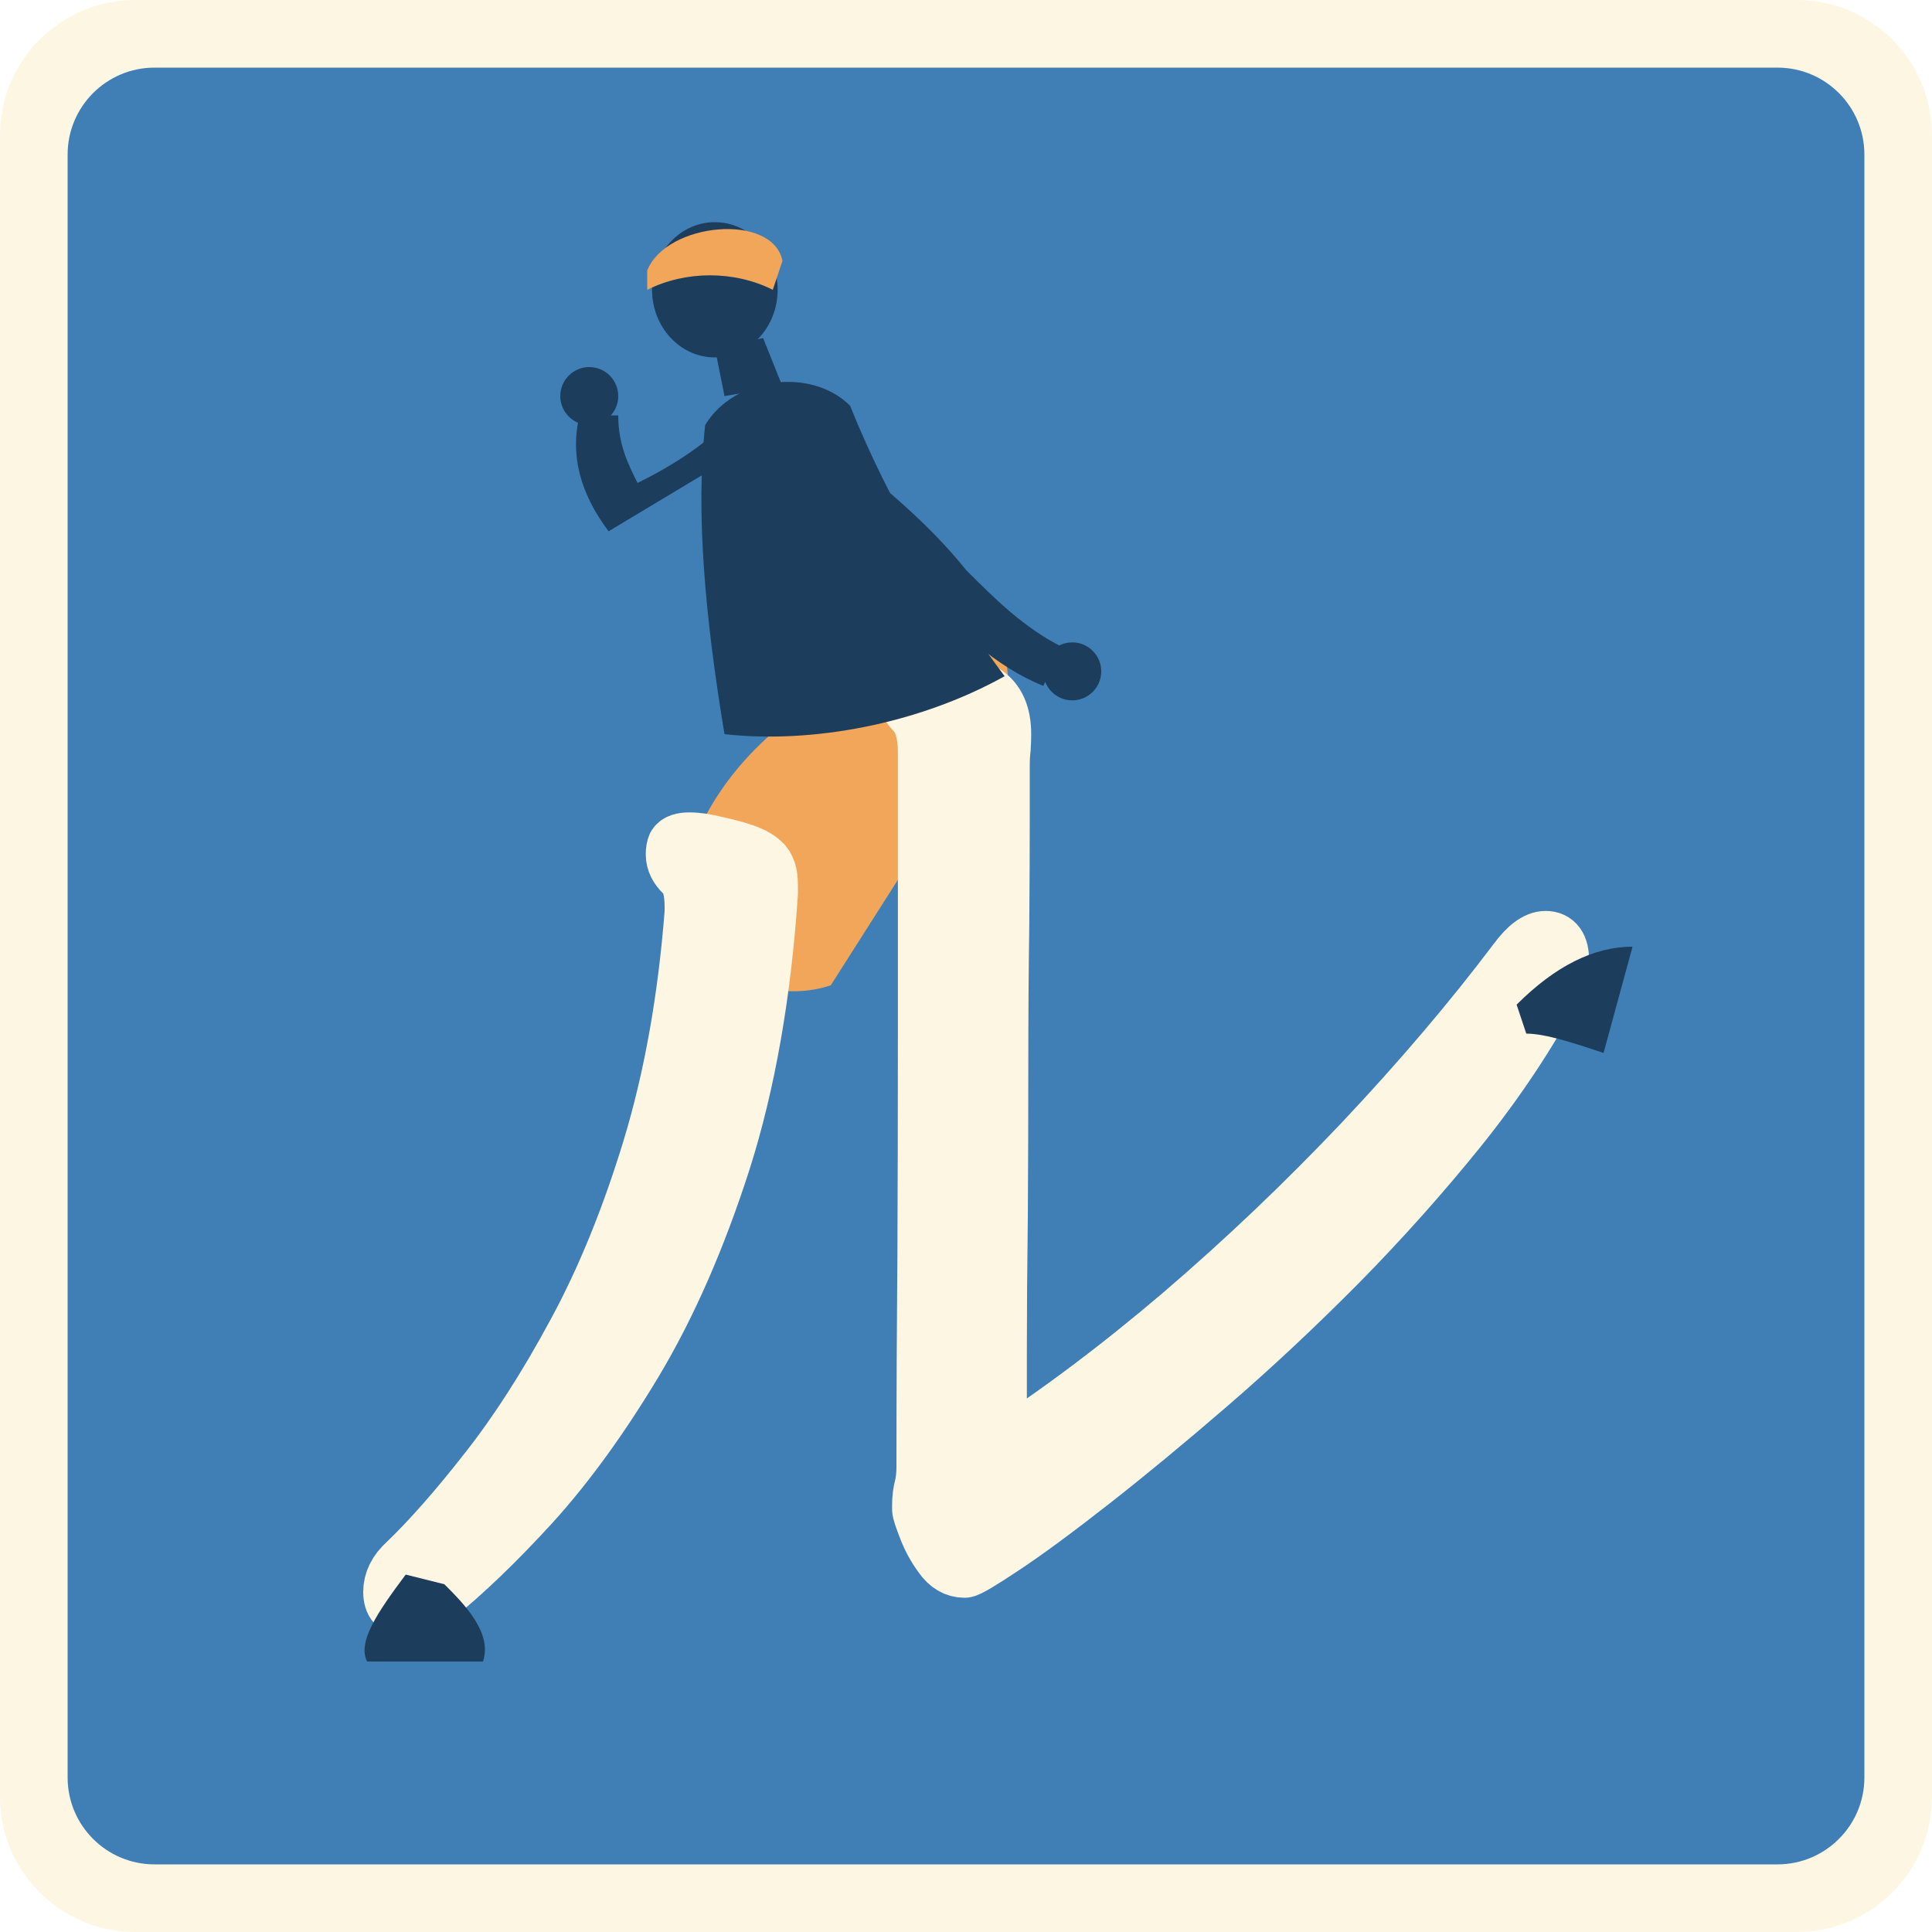
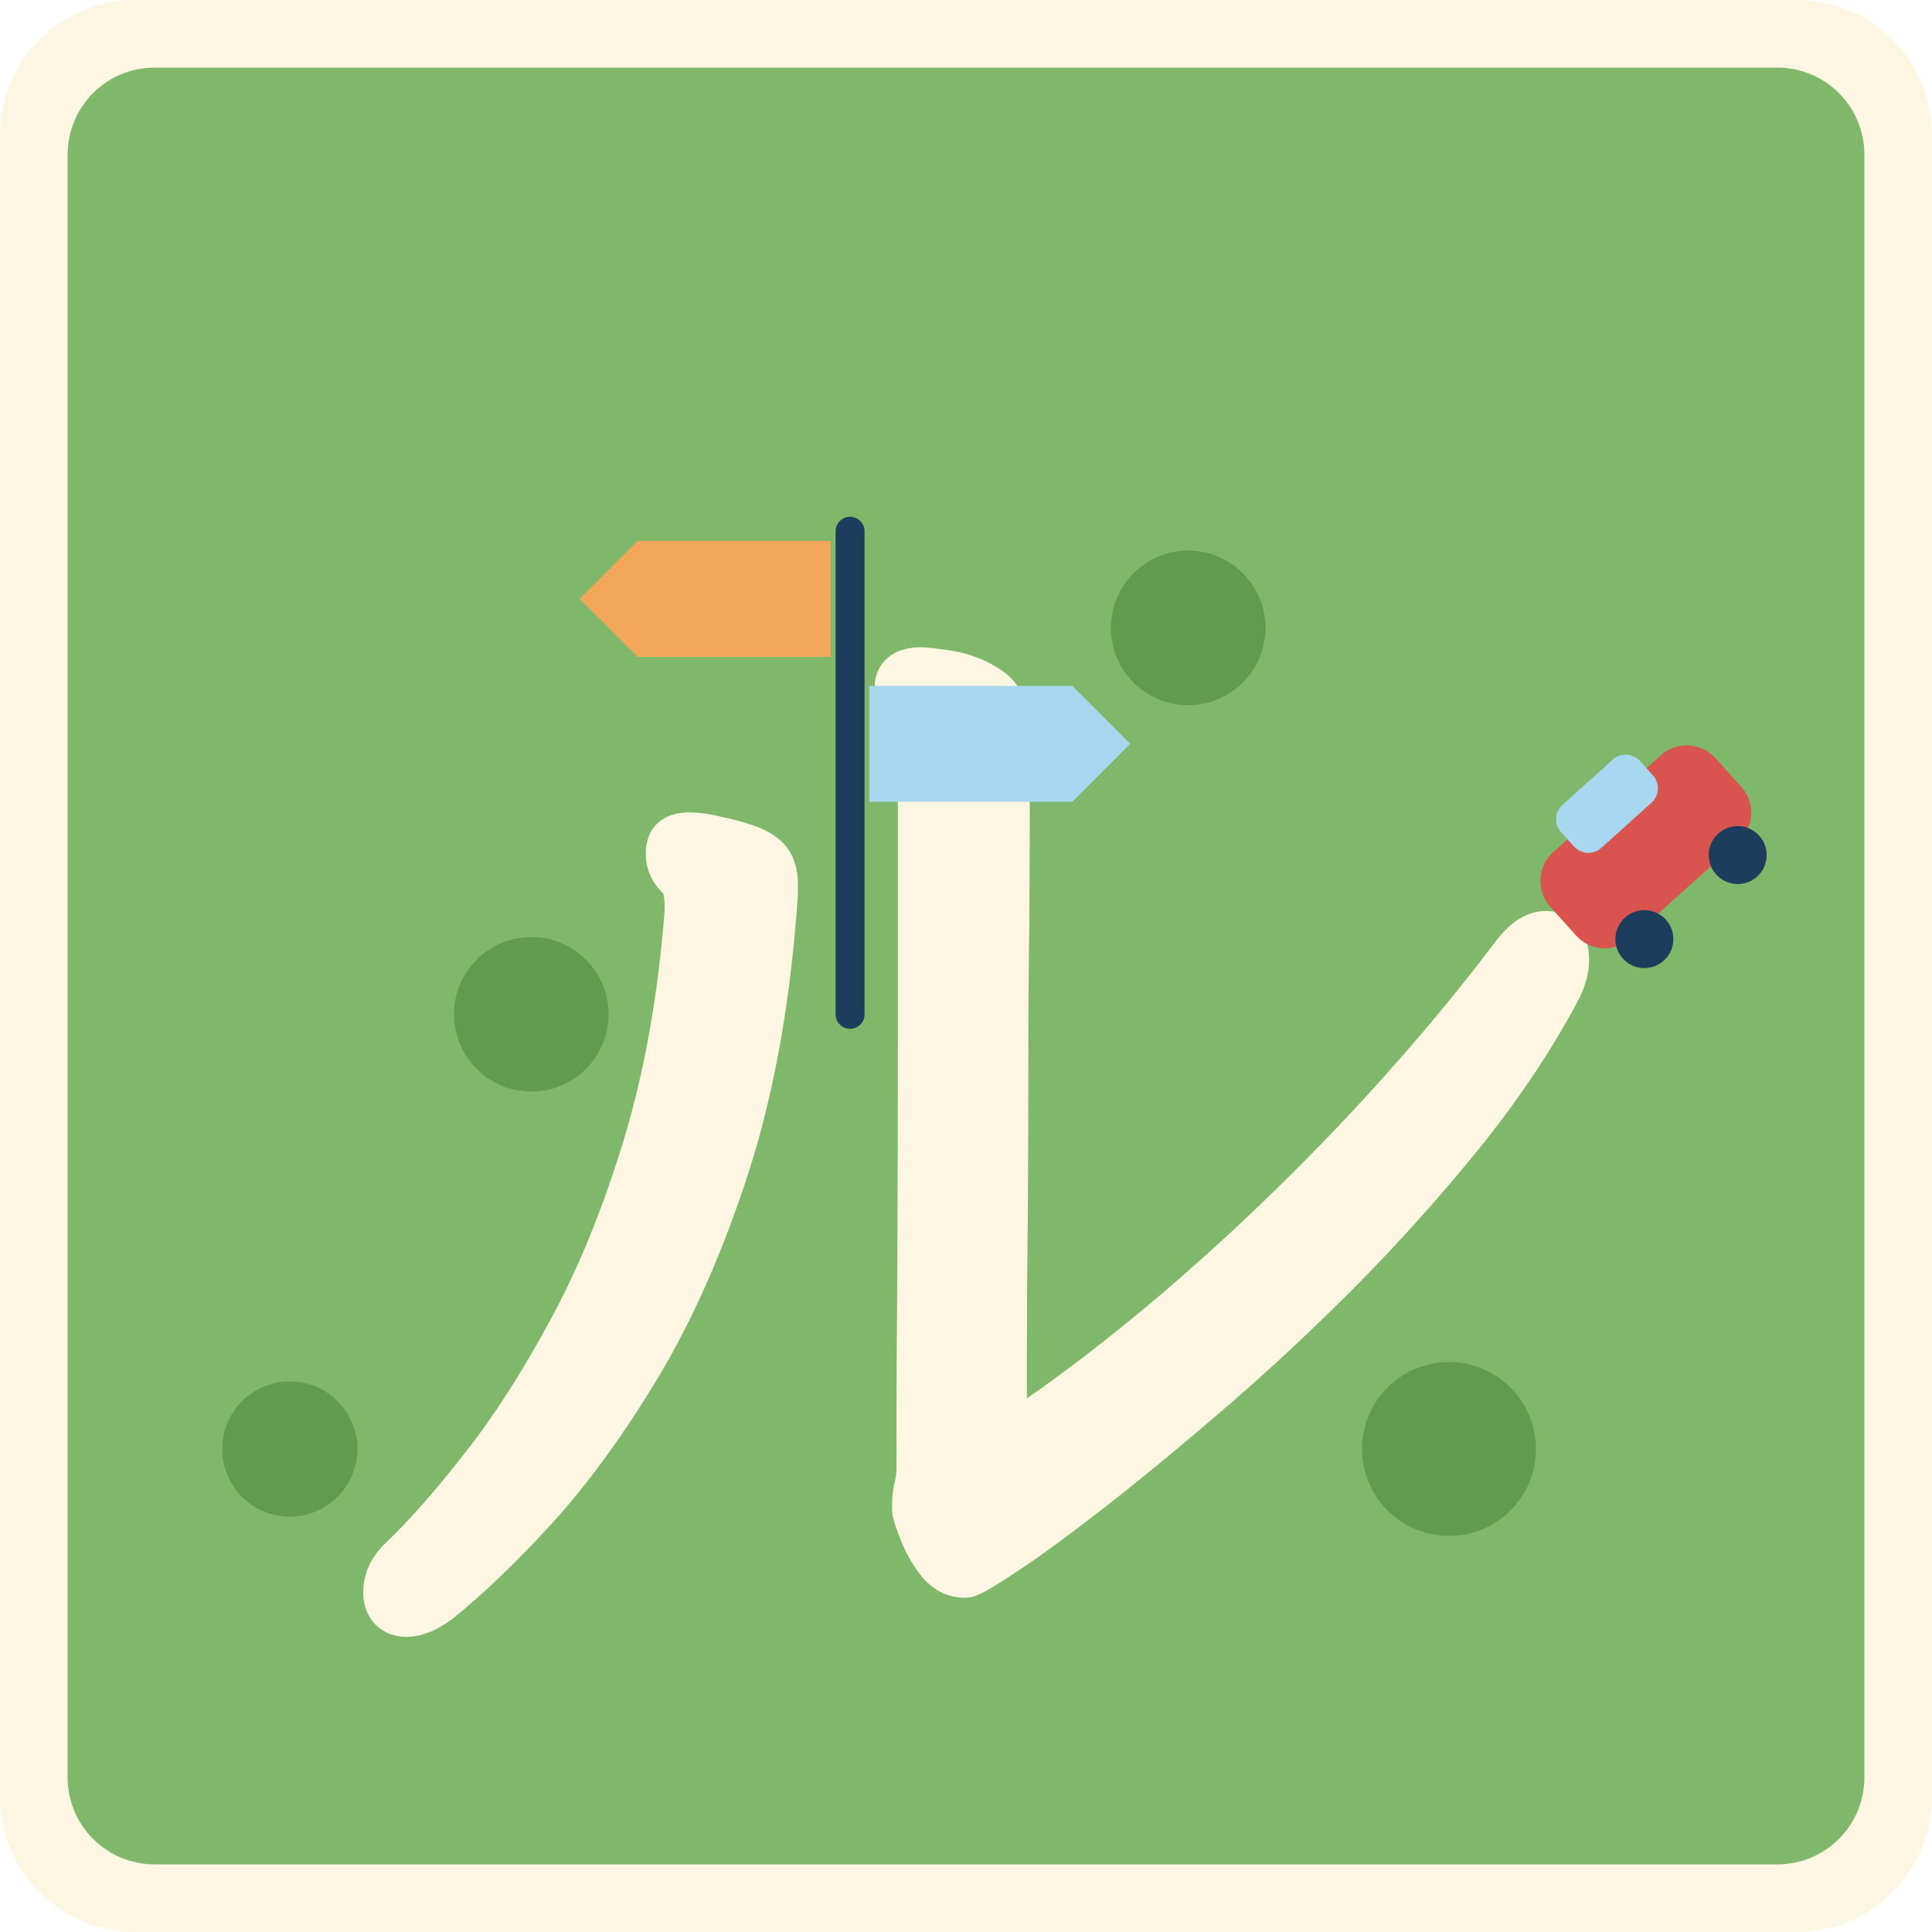
<svg xmlns="http://www.w3.org/2000/svg" viewBox="0 0 400 400">
  <rect width="400" height="400" rx="28" fill="#fdf6e3" />
  <defs>
    <clipPath id="card">
      <rect x="14" y="14" width="372" height="372" rx="18" />
    </clipPath>
  </defs>
-   <rect x="14" y="14" width="372" height="372" rx="18" fill="#3f7fb5" />
+   <rect x="14" y="14" width="372" height="372" rx="18" fill="#7fb86a" />
  <g clip-path="url(#card)">
-     <path d="M140 190C142 160 170 136 208 132L212 180C204 186 194 188 186 182L172 204C160 208 146 202 140 190Z" fill="#f2a65a" />
+     <g fill="#5f9c50">
+       <circle cx="110" cy="210" r="16" />
+       <circle cx="246" cy="130" r="16" />
+       <circle cx="300" cy="300" r="18" />
+       <circle cx="60" cy="300" r="14" />
+     </g>
  </g>
  <path id="glyph" d="M190.7 311.6L190.7 312.5Q190.7 313.1 191.9 316.2Q193.1 319.4 195.1 322.1Q197.0 324.8 199.7 324.8Q200.6 324.8 207.8 320.0Q215.0 315.2 226.1 306.5Q237.2 297.8 250.4 286.4Q263.6 275.0 277.0 261.5Q290.3 248.0 302.0 233.5Q313.7 218.9 321.5 204.2Q323.0 201.2 323.0 198.8Q323.0 194.6 320.0 194.6Q317.3 194.6 314.0 199.1Q300.2 217.4 282.2 236.5Q264.2 255.5 244.7 272.2Q225.2 288.8 206.6 300.8Q206.6 293.0 206.6 280.1Q206.6 267.2 206.8 251.8Q206.9 236.3 206.9 220.7Q206.9 205.1 207.1 191.6Q207.2 178.1 207.2 169.2Q207.2 160.4 207.2 158.6Q207.2 156.5 207.4 154.9Q207.5 153.2 207.5 152.0Q207.5 146.0 203.8 143.6Q200.0 141.2 195.8 140.6Q191.6 140.0 190.7 140.0Q187.1 140.0 187.1 142.1L187.1 142.4Q187.1 144.8 189.5 147.4Q191.9 149.9 191.9 155.9Q191.9 163.1 191.9 178.9Q191.9 194.6 191.9 215.6Q191.9 236.6 191.8 259.4Q191.6 282.2 191.6 303.8Q191.6 305.9 191.2 307.7Q190.7 309.5 190.7 311.6ZM159.2 185.0L159.2 183.2Q159.2 179.9 157.7 178.6Q156.2 177.2 153.2 176.3Q151.4 175.7 148.2 175.0Q145.1 174.2 142.7 174.2Q140.6 174.2 140.0 175.1Q139.7 175.7 139.7 176.9Q139.7 179.0 141.6 180.8Q143.6 182.6 143.6 187.7L143.6 188.9Q141.5 215.9 134.9 237.7Q128.3 259.4 119.3 276.0Q110.3 292.7 101.0 304.5Q91.7 316.4 84.2 323.6Q81.2 326.3 81.2 329.6Q81.2 332.9 84.2 332.9Q86.6 332.9 89.9 330.5Q98.9 323.3 109.9 311.3Q120.8 299.3 131.3 281.8Q141.8 264.2 149.5 240.2Q157.1 216.2 159.2 185.0Z" fill="#fdf6e3" stroke="#fdf6e3" stroke-width="12" stroke-linejoin="round" />
  <g clip-path="url(#card)">
-     <g fill="#1d3d5c">
-       <path d="M150 152C146 128 144 106 146 88C152 78 168 76 176 84C184 104 196 124 208 140C190 150 168 154 150 152Z" />
-       <path d="M156 92C146 98 136 104 126 110C120 102 118 94 120 86L128 86C128 92 130 96 132 100C140 96 146 92 152 86Z" />
-       <circle cx="122" cy="82" r="6" />
-       <path d="M172 92C182 100 192 108 200 118C206 124 212 130 220 134L216 142C206 138 198 130 192 124C184 116 176 108 166 100Z" />
-       <circle cx="222" cy="139" r="6" />
-       <path d="M150 82L148 72L158 70L162 80Z" />
-       <ellipse cx="148" cy="60" rx="13" ry="14" />
-       <path d="M84 326C78 334 74 340 76 344L100 344C102 338 96 332 92 328Z" />
-       <path d="M314 208C322 200 330 196 338 196L332 218C326 216 320 214 316 214Z" />
+     <path d="M176 210V110" stroke="#1d3d5c" stroke-width="6" stroke-linecap="round" />
+     <path d="M172 112H132L120 124L132 136H172Z" fill="#f2a65a" />
+     <path d="M180 142H222L234 154L222 166H180Z" fill="#a8d8f0" />
+     <g transform="rotate(-42 340 176)">
+       <rect x="318" y="164" width="46" height="24" rx="8" fill="#d9534f" />
+       <rect x="330" y="158" width="22" height="12" rx="4" fill="#a8d8f0" />
+       <circle cx="328" cy="190" r="6" fill="#1d3d5c" />
+       <circle cx="354" cy="190" r="6" fill="#1d3d5c" />
    </g>
-     <path d="M134 56C138 46 160 44 162 54L160 60C152 56 142 56 134 60Z" fill="#f2a65a" />
  </g>
</svg>
